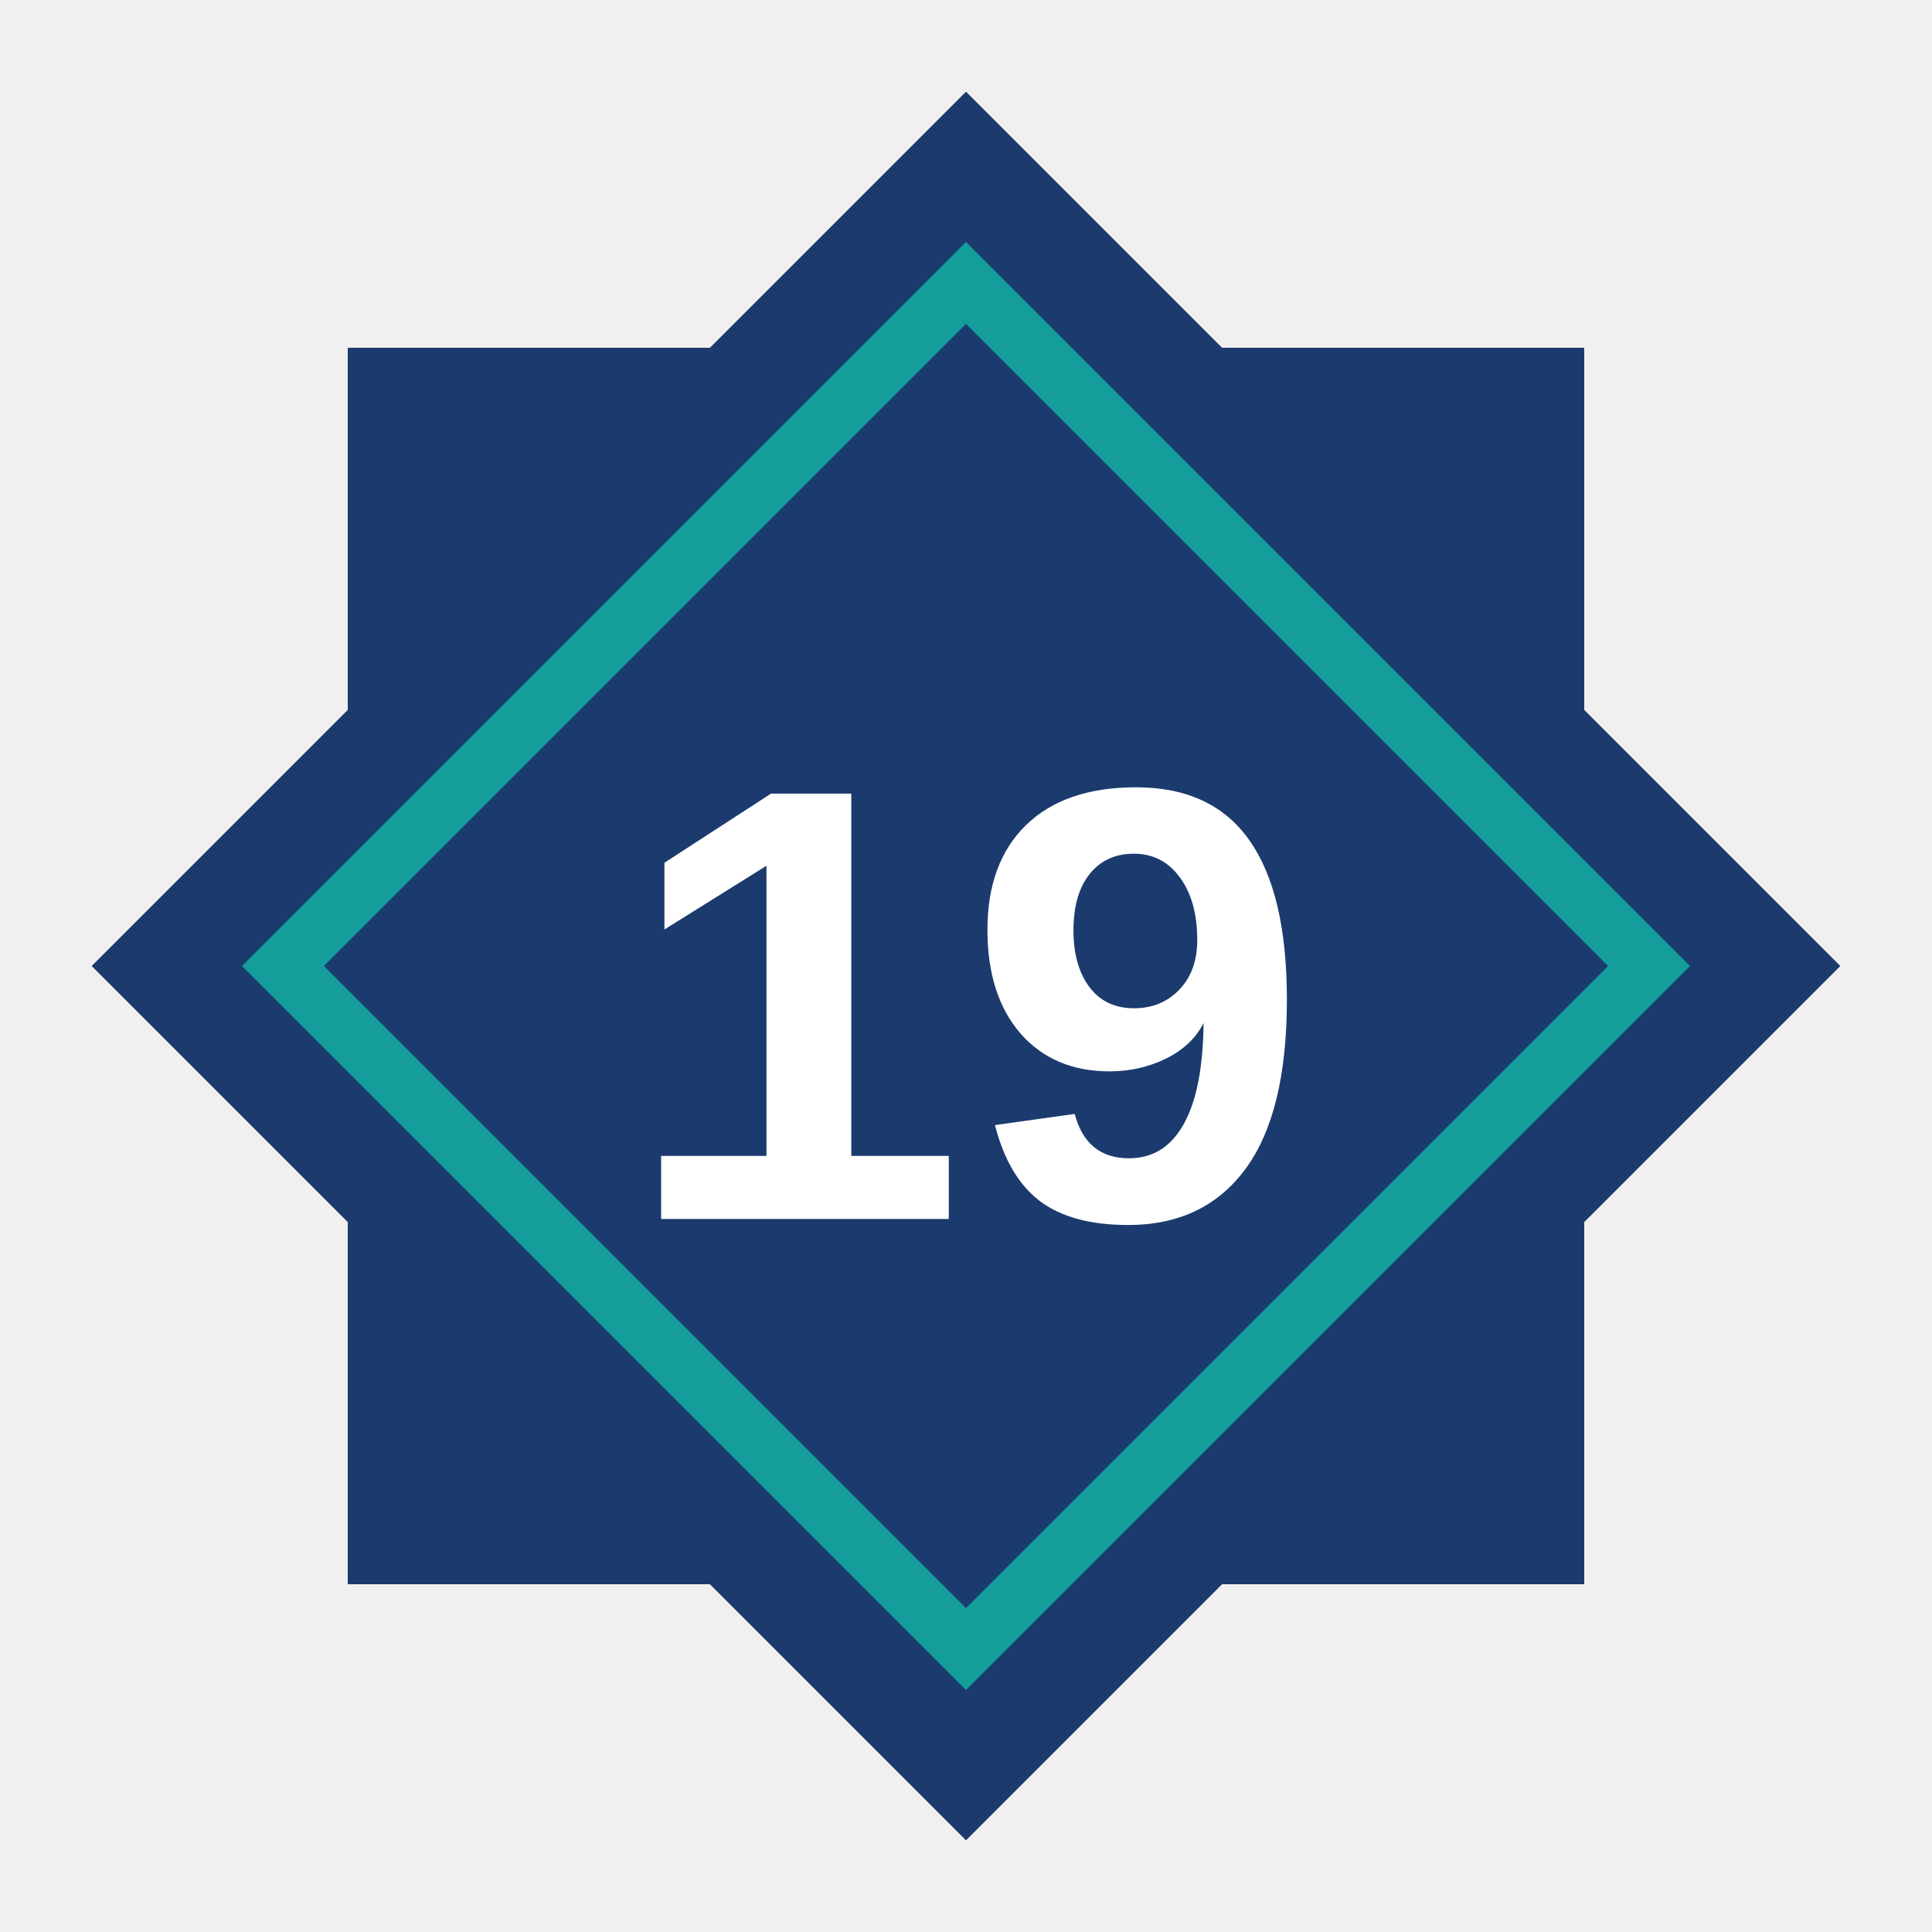
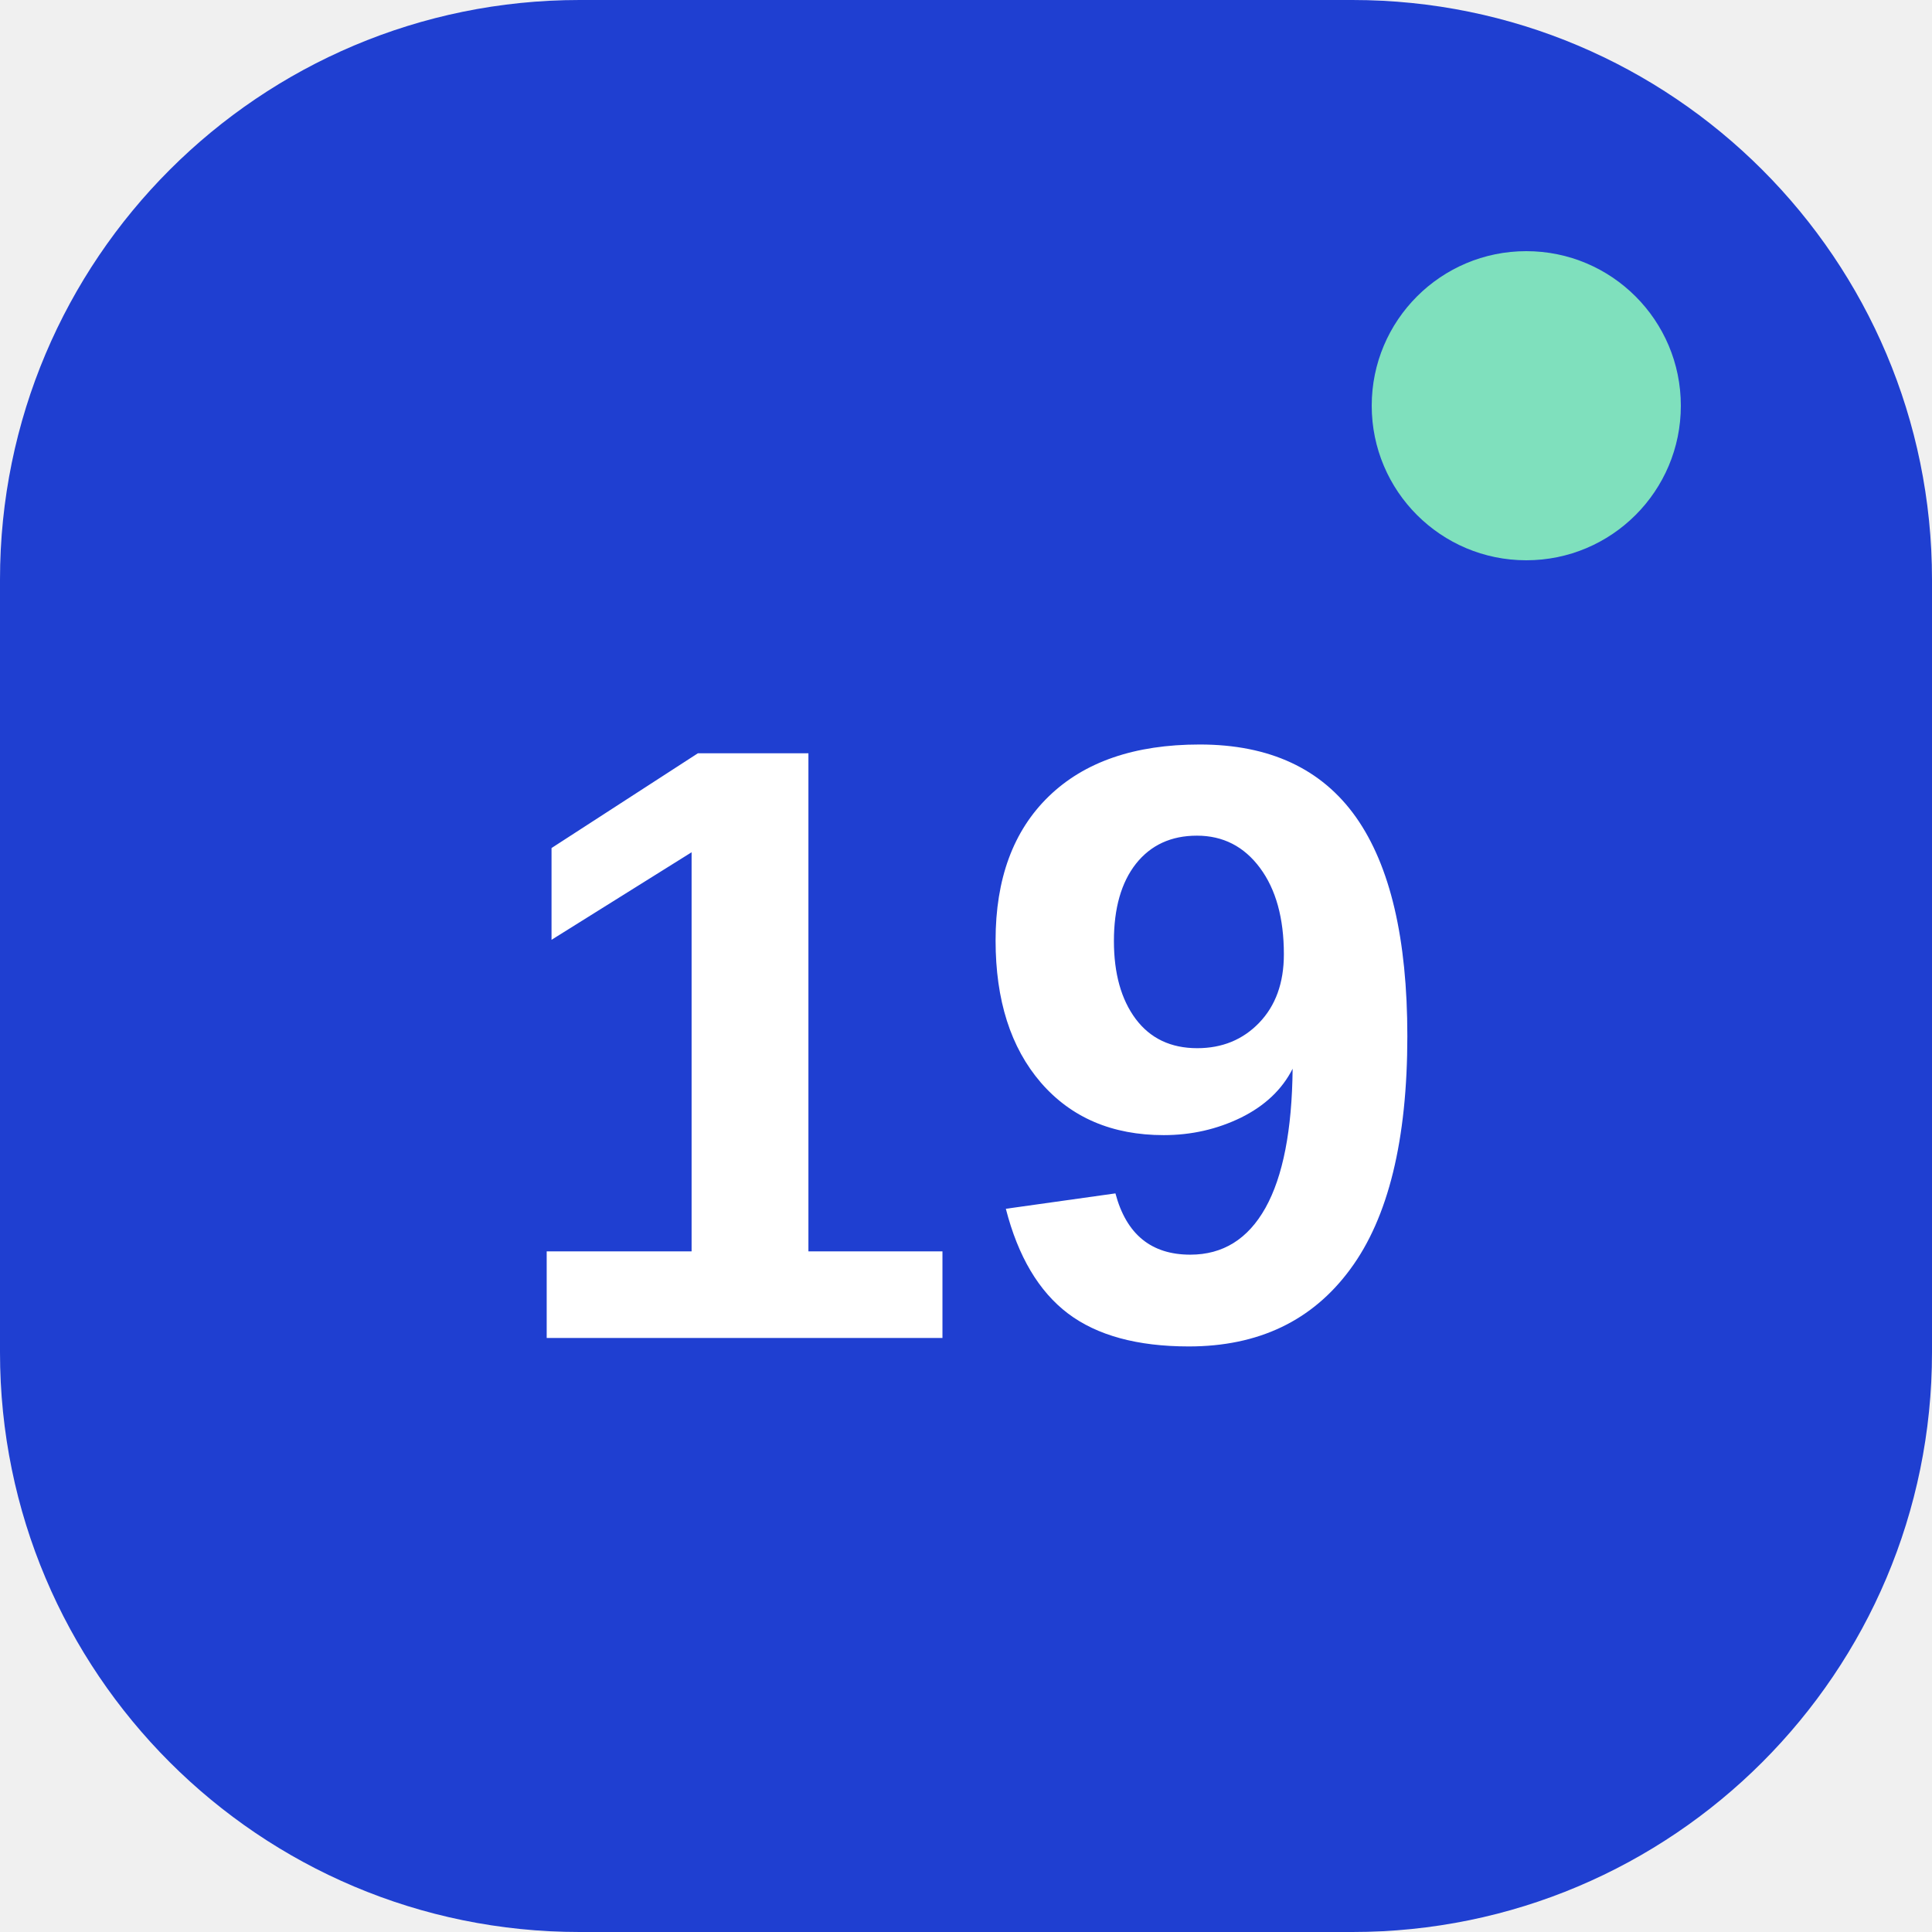
<svg xmlns="http://www.w3.org/2000/svg" viewBox="0 0 100 100">
-   <rect x="18" y="18" width="64" height="64" fill="#1b3b6f" />
-   <rect x="18" y="18" width="64" height="64" fill="#1b3b6f" transform="rotate(45 50 50)" />
-   <rect x="25" y="25" width="50" height="50" fill="none" stroke="#149d9a" stroke-width="3" transform="rotate(45 50 50)" />
-   <text x="50" y="52" text-anchor="middle" dominant-baseline="central" fill="#fff" font-family="Arial, sans-serif" font-weight="700" font-size="32">19</text>
+   <rect width="100" height="100" rx="30" fill="#1f3fd1" />
+   <circle cx="79" cy="21" r="8" fill="#7fe0bd" />
+   <text x="50" y="54" text-anchor="middle" dominant-baseline="central" fill="#fff" font-family="Arial, sans-serif" font-weight="700" font-size="44">19</text>
</svg>
